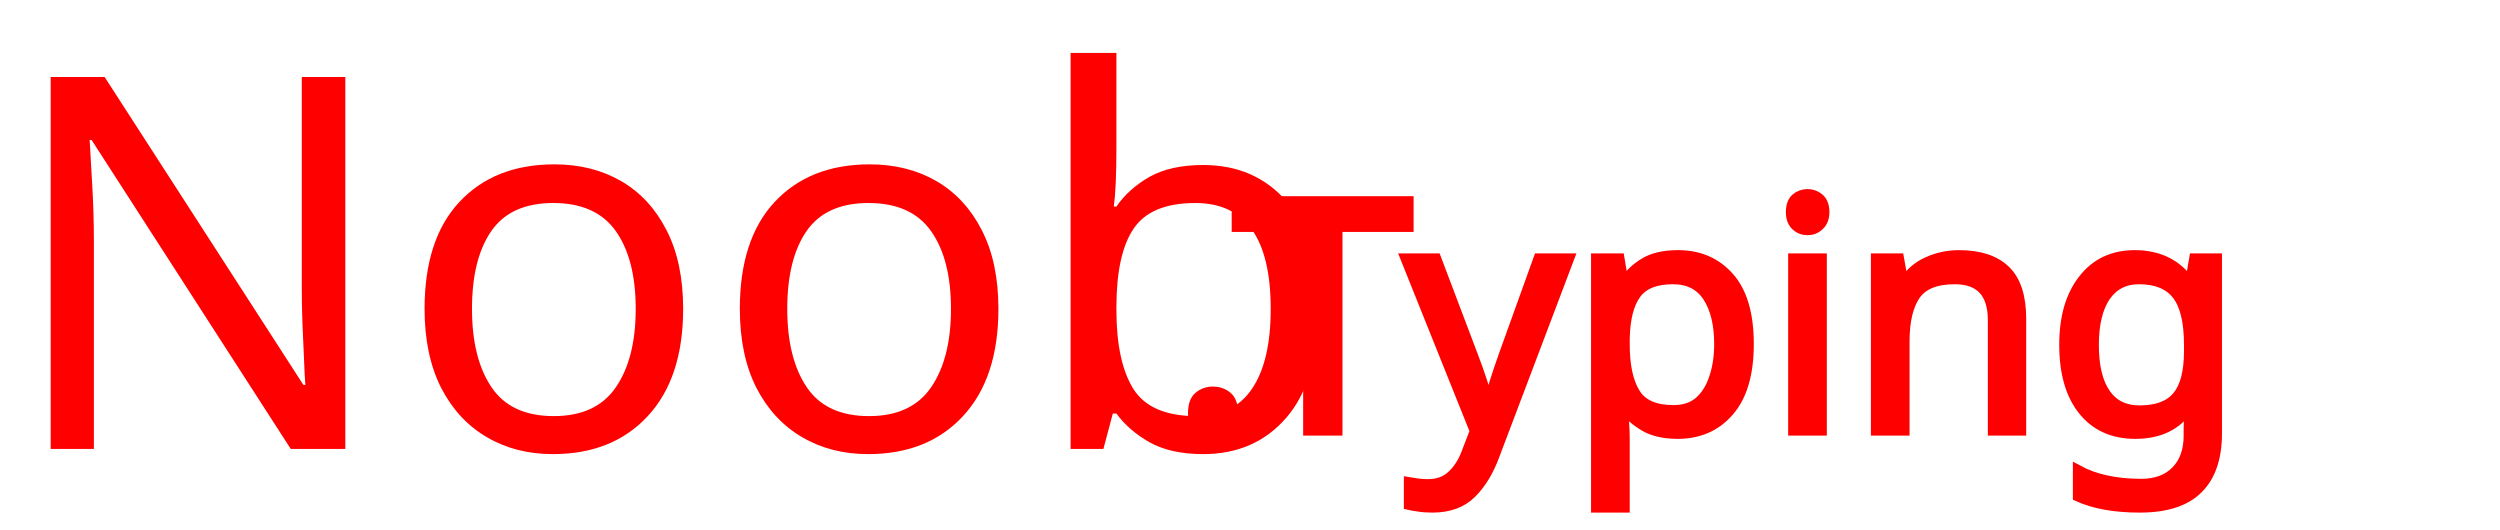
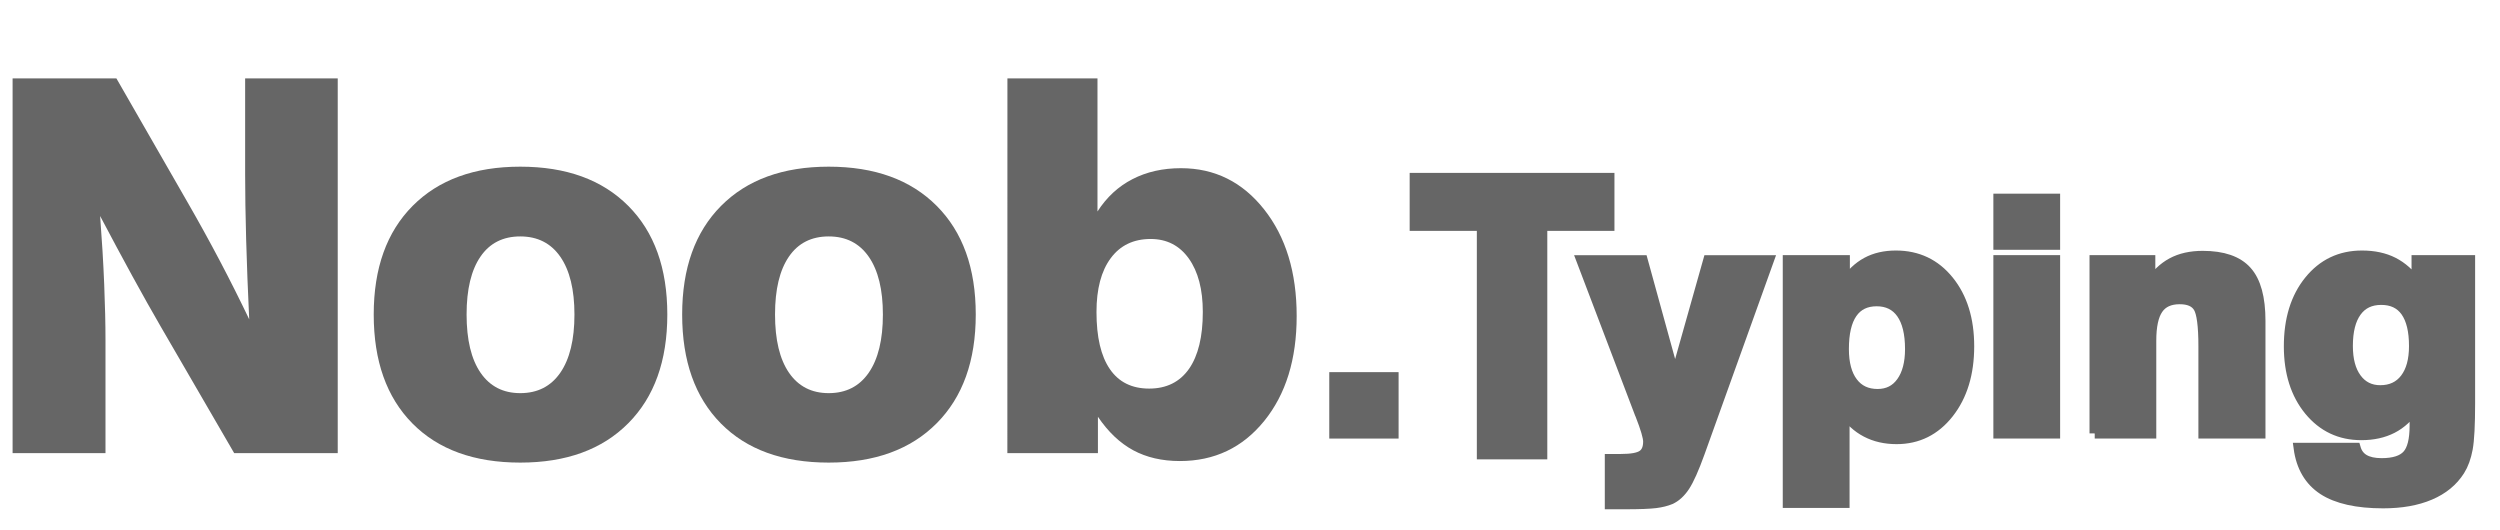
- <svg xmlns="http://www.w3.org/2000/svg" version="1.1" id="Layer_1" x="0px" y="0px" width="120.25px" height="25.452px" viewBox="0 6.748 120.25 25.452" enable-background="new 0 6.748 120.25 25.452" xml:space="preserve">
+ <svg xmlns="http://www.w3.org/2000/svg" version="1.1" id="Layer_1" x="0px" y="0px" width="120.25px" height="25.453px" viewBox="0 0 120.25 25.453" enable-background="new 0 0 120.25 25.453" xml:space="preserve">
  <g id="Layer_1_1_">
-     <text transform="matrix(1 0 0 1 1.2007 24.9111)" display="none" fill="#A3412E" enable-background="new    " font-family="'Natsu'" font-size="21.488">Typing </text>
-     <text transform="matrix(1 0 0 1 82.4141 24.9707)" display="none" fill="#A3412E" enable-background="new    " font-family="'Natsu'" font-size="11.146">.CODE</text>
-     <text transform="matrix(1 0 0 1 0 28.3408)" fill="#FF0000" font-family="'Hack-Bold'" font-size="25.062">Noob </text>
-     <text transform="matrix(1 0 0 1 56.2837 27.4512)" fill="#FF0000" stroke="#FF0000" stroke-width="0.5" stroke-miterlimit="10" font-family="'Hack-Bold'" font-size="15.42">.Typing</text>
+     <text transform="matrix(1 0 0 1 1.2007 18.3667)" display="none" fill="#A3412E" enable-background="new    " font-family="'Swiss721BT-Heavy'" font-size="21.488">Typing </text>
+     <text transform="matrix(1 0 0 1 82.4141 18.4272)" display="none" fill="#A3412E" enable-background="new    " font-family="'Swiss721BT-Heavy'" font-size="11.146">.CODE</text>
+     <g enable-background="new    ">
+       <path fill="#666666" d="M0.606,21.798V3.771h4.993l3.402,5.923c0.555,0.963,1.081,1.918,1.579,2.863    c0.498,0.946,0.966,1.881,1.407,2.803c-0.065-1.361-0.114-2.64-0.147-3.831c-0.033-1.191-0.049-2.24-0.049-3.146V3.771h4.454    v18.026h-4.98l-3.537-6.094c-0.416-0.719-0.869-1.523-1.358-2.416c-0.489-0.895-1.008-1.86-1.554-2.896    c0.09,1.175,0.155,2.269,0.196,3.279c0.041,1.012,0.062,1.91,0.062,2.693v5.434H0.606V21.798z" />
+       <path fill="#666666" d="M17.976,15.128c0-2.228,0.624-3.969,1.872-5.225c1.249-1.257,2.974-1.886,5.177-1.886    c2.21,0,3.942,0.628,5.195,1.886c1.252,1.256,1.878,2.997,1.878,5.225c0,2.227-0.626,3.971-1.878,5.23    c-1.252,1.262-2.984,1.893-5.195,1.893c-2.219,0-3.949-0.629-5.189-1.885C18.596,19.109,17.976,17.365,17.976,15.128z     M22.443,15.128c0,1.215,0.224,2.15,0.673,2.803c0.449,0.652,1.085,0.979,1.909,0.979c0.832,0,1.475-0.328,1.927-0.984    c0.452-0.656,0.679-1.59,0.679-2.797c0-1.199-0.227-2.125-0.679-2.778c-0.452-0.652-1.095-0.979-1.927-0.979    s-1.471,0.324-1.915,0.973C22.665,12.993,22.443,13.921,22.443,15.128z" />
+       <path fill="#666666" d="M32.812,15.128c0-2.228,0.624-3.969,1.872-5.225c1.249-1.257,2.974-1.886,5.177-1.886    c2.21,0,3.942,0.628,5.195,1.886c1.252,1.256,1.878,2.997,1.878,5.225c0,2.227-0.626,3.971-1.878,5.23    c-1.252,1.262-2.984,1.893-5.195,1.893c-2.219,0-3.949-0.629-5.189-1.885C33.432,19.109,32.812,17.365,32.812,15.128z     M37.279,15.128c0,1.215,0.224,2.15,0.673,2.803c0.449,0.652,1.085,0.979,1.909,0.979c0.832,0,1.475-0.328,1.927-0.984    s0.679-1.59,0.679-2.797c0-1.199-0.227-2.125-0.679-2.778s-1.095-0.979-1.927-0.979s-1.471,0.324-1.915,0.973    C37.501,12.993,37.279,13.921,37.279,15.128z" />
+       <path fill="#666666" d="M48.457,3.771h4.332v6.401c0.44-0.686,1.001-1.205,1.683-1.555c0.681-0.352,1.458-0.527,2.331-0.527    c1.624,0,2.958,0.662,4.001,1.982c1.045,1.322,1.566,3.031,1.566,5.129c0,2.08-0.52,3.762-1.561,5.047    c-1.042,1.285-2.393,1.928-4.058,1.928c-0.856,0-1.605-0.174-2.246-0.52c-0.641-0.348-1.205-0.885-1.695-1.609v1.75h-4.356    L48.457,3.771L48.457,3.771z M57.855,15.005c0-1.084-0.225-1.941-0.673-2.569c-0.448-0.628-1.061-0.941-1.835-0.941    c-0.824,0-1.464,0.307-1.921,0.924c-0.457,0.615-0.685,1.479-0.685,2.588c0,1.207,0.214,2.123,0.643,2.746    c0.428,0.625,1.058,0.938,1.891,0.938c0.832,0,1.47-0.316,1.915-0.947C57.633,17.109,57.855,16.197,57.855,15.005z" />
+     </g>
+     <g enable-background="new    ">
+       <path fill="#666666" stroke="#666666" stroke-width="0.5" stroke-miterlimit="10" d="M64.188,20.845V18.15h2.834v2.695H64.188z" />
+       <path fill="#666666" stroke="#666666" stroke-width="0.5" stroke-miterlimit="10" d="M71.286,21.845v-10.99h-3.231V8.566h9.35    v2.289h-3.23v10.99H71.286L71.286,21.845z" />
+       <path fill="#666666" stroke="#666666" stroke-width="0.5" stroke-miterlimit="10" d="M81.752,21.771    c-0.279,0.775-0.521,1.314-0.72,1.615c-0.199,0.301-0.429,0.512-0.688,0.629c-0.193,0.08-0.431,0.141-0.709,0.176    c-0.277,0.035-0.77,0.055-1.474,0.055h-0.72v-2.16h0.527c0.506,0,0.852-0.062,1.038-0.191c0.187-0.127,0.279-0.346,0.279-0.656    c0-0.211-0.125-0.637-0.376-1.279l-0.03-0.068l-2.802-7.367h2.932l1.562,5.675l1.601-5.675h2.901L81.752,21.771z" />
+       <path fill="#666666" stroke="#666666" stroke-width="0.5" stroke-miterlimit="10" d="M86.001,24.183V12.521h2.728v1.111    c0.306-0.456,0.658-0.79,1.06-1.008c0.401-0.217,0.869-0.324,1.405-0.324c1.041,0,1.888,0.402,2.537,1.206    c0.651,0.805,0.978,1.854,0.978,3.15c0,1.312-0.327,2.383-0.979,3.213c-0.653,0.83-1.487,1.244-2.504,1.244    c-0.547,0-1.033-0.111-1.459-0.334c-0.427-0.223-0.777-0.545-1.053-0.969v4.371h-2.712V24.183z M91.882,16.789    c0-0.752-0.14-1.322-0.417-1.717c-0.277-0.393-0.678-0.59-1.197-0.59c-0.521,0-0.916,0.193-1.185,0.582s-0.401,0.963-0.401,1.725    c0,0.691,0.144,1.229,0.43,1.605c0.285,0.379,0.687,0.566,1.201,0.566c0.489,0,0.875-0.193,1.152-0.582    C91.742,17.992,91.882,17.462,91.882,16.789z" />
+       <path fill="#666666" stroke="#666666" stroke-width="0.5" stroke-miterlimit="10" d="M96.131,11.766V9.566h2.711v2.198    L96.131,11.766L96.131,11.766z M96.131,20.845v-8.323h2.711v8.323H96.131z" />
+       <path fill="#666666" stroke="#666666" stroke-width="0.5" stroke-miterlimit="10" d="M100.756,20.845v-8.323h2.665v1.143    c0.285-0.456,0.636-0.793,1.049-1.016s0.905-0.333,1.479-0.333c0.975,0,1.681,0.243,2.116,0.731    c0.438,0.487,0.654,1.282,0.654,2.385v5.412h-2.726v-4.188c0-0.98-0.082-1.605-0.245-1.873s-0.465-0.4-0.903-0.4    c-0.479,0-0.829,0.158-1.049,0.479c-0.22,0.318-0.329,0.828-0.329,1.527v4.455H100.756z" />
+       <path fill="#666666" stroke="#666666" stroke-width="0.5" stroke-miterlimit="10" d="M110.572,21.55h2.726    c0.071,0.25,0.211,0.436,0.417,0.555c0.207,0.119,0.486,0.182,0.84,0.182c0.586,0,1-0.133,1.239-0.396    c0.24-0.262,0.358-0.734,0.358-1.42v-0.881c-0.295,0.449-0.656,0.785-1.082,1.004c-0.428,0.219-0.924,0.328-1.489,0.328    c-1.021,0-1.854-0.393-2.504-1.182c-0.647-0.789-0.974-1.816-0.974-3.082c0-1.297,0.324-2.348,0.974-3.15    c0.649-0.803,1.493-1.208,2.534-1.208c0.576,0,1.076,0.107,1.5,0.322c0.425,0.215,0.803,0.551,1.134,1.01v-1.11h2.558v6.868    c0,1.037-0.037,1.768-0.113,2.188c-0.078,0.422-0.205,0.771-0.383,1.053c-0.328,0.516-0.804,0.906-1.43,1.172    c-0.625,0.266-1.374,0.398-2.247,0.398c-1.261,0-2.222-0.217-2.883-0.646C111.086,23.121,110.693,22.453,110.572,21.55z     M112.923,16.642c0,0.664,0.14,1.188,0.421,1.566c0.28,0.379,0.663,0.57,1.148,0.57c0.516,0,0.916-0.189,1.201-0.562    c0.287-0.375,0.43-0.9,0.43-1.574c0-0.729-0.134-1.283-0.402-1.662c-0.268-0.377-0.662-0.564-1.183-0.564s-0.92,0.189-1.198,0.574    C113.062,15.373,112.923,15.923,112.923,16.642z" />
+     </g>
  </g>
</svg>
